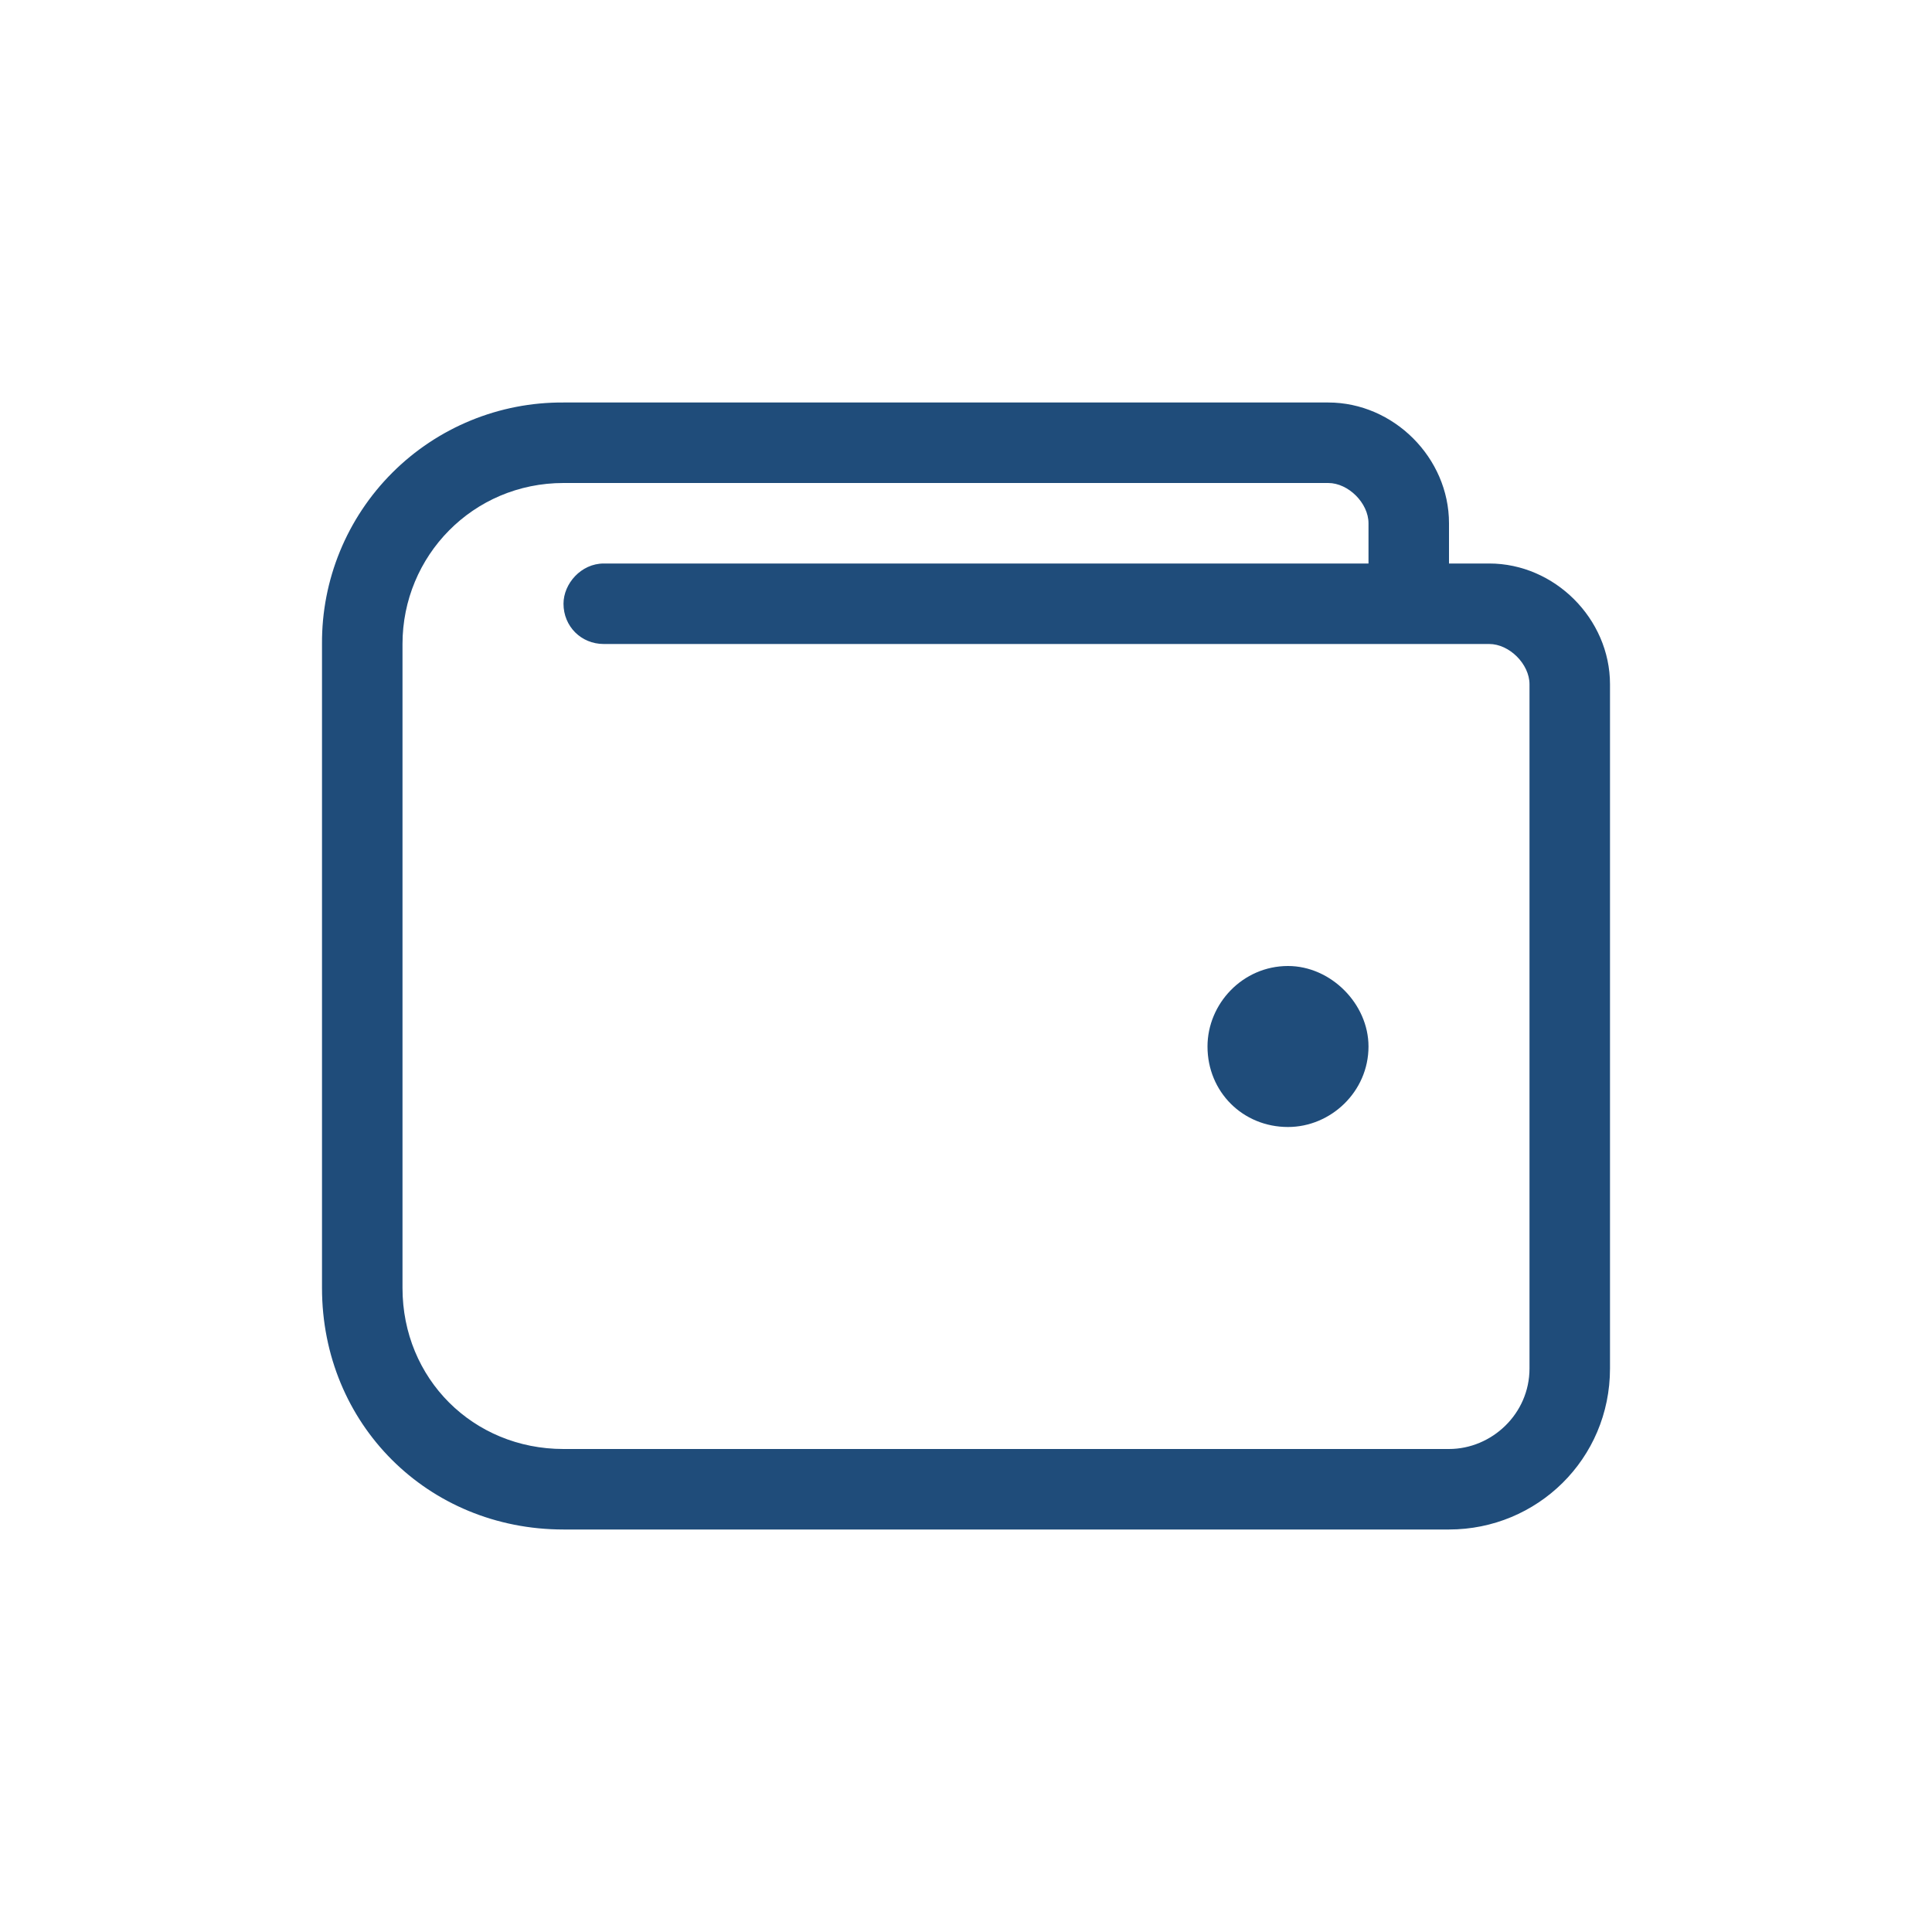
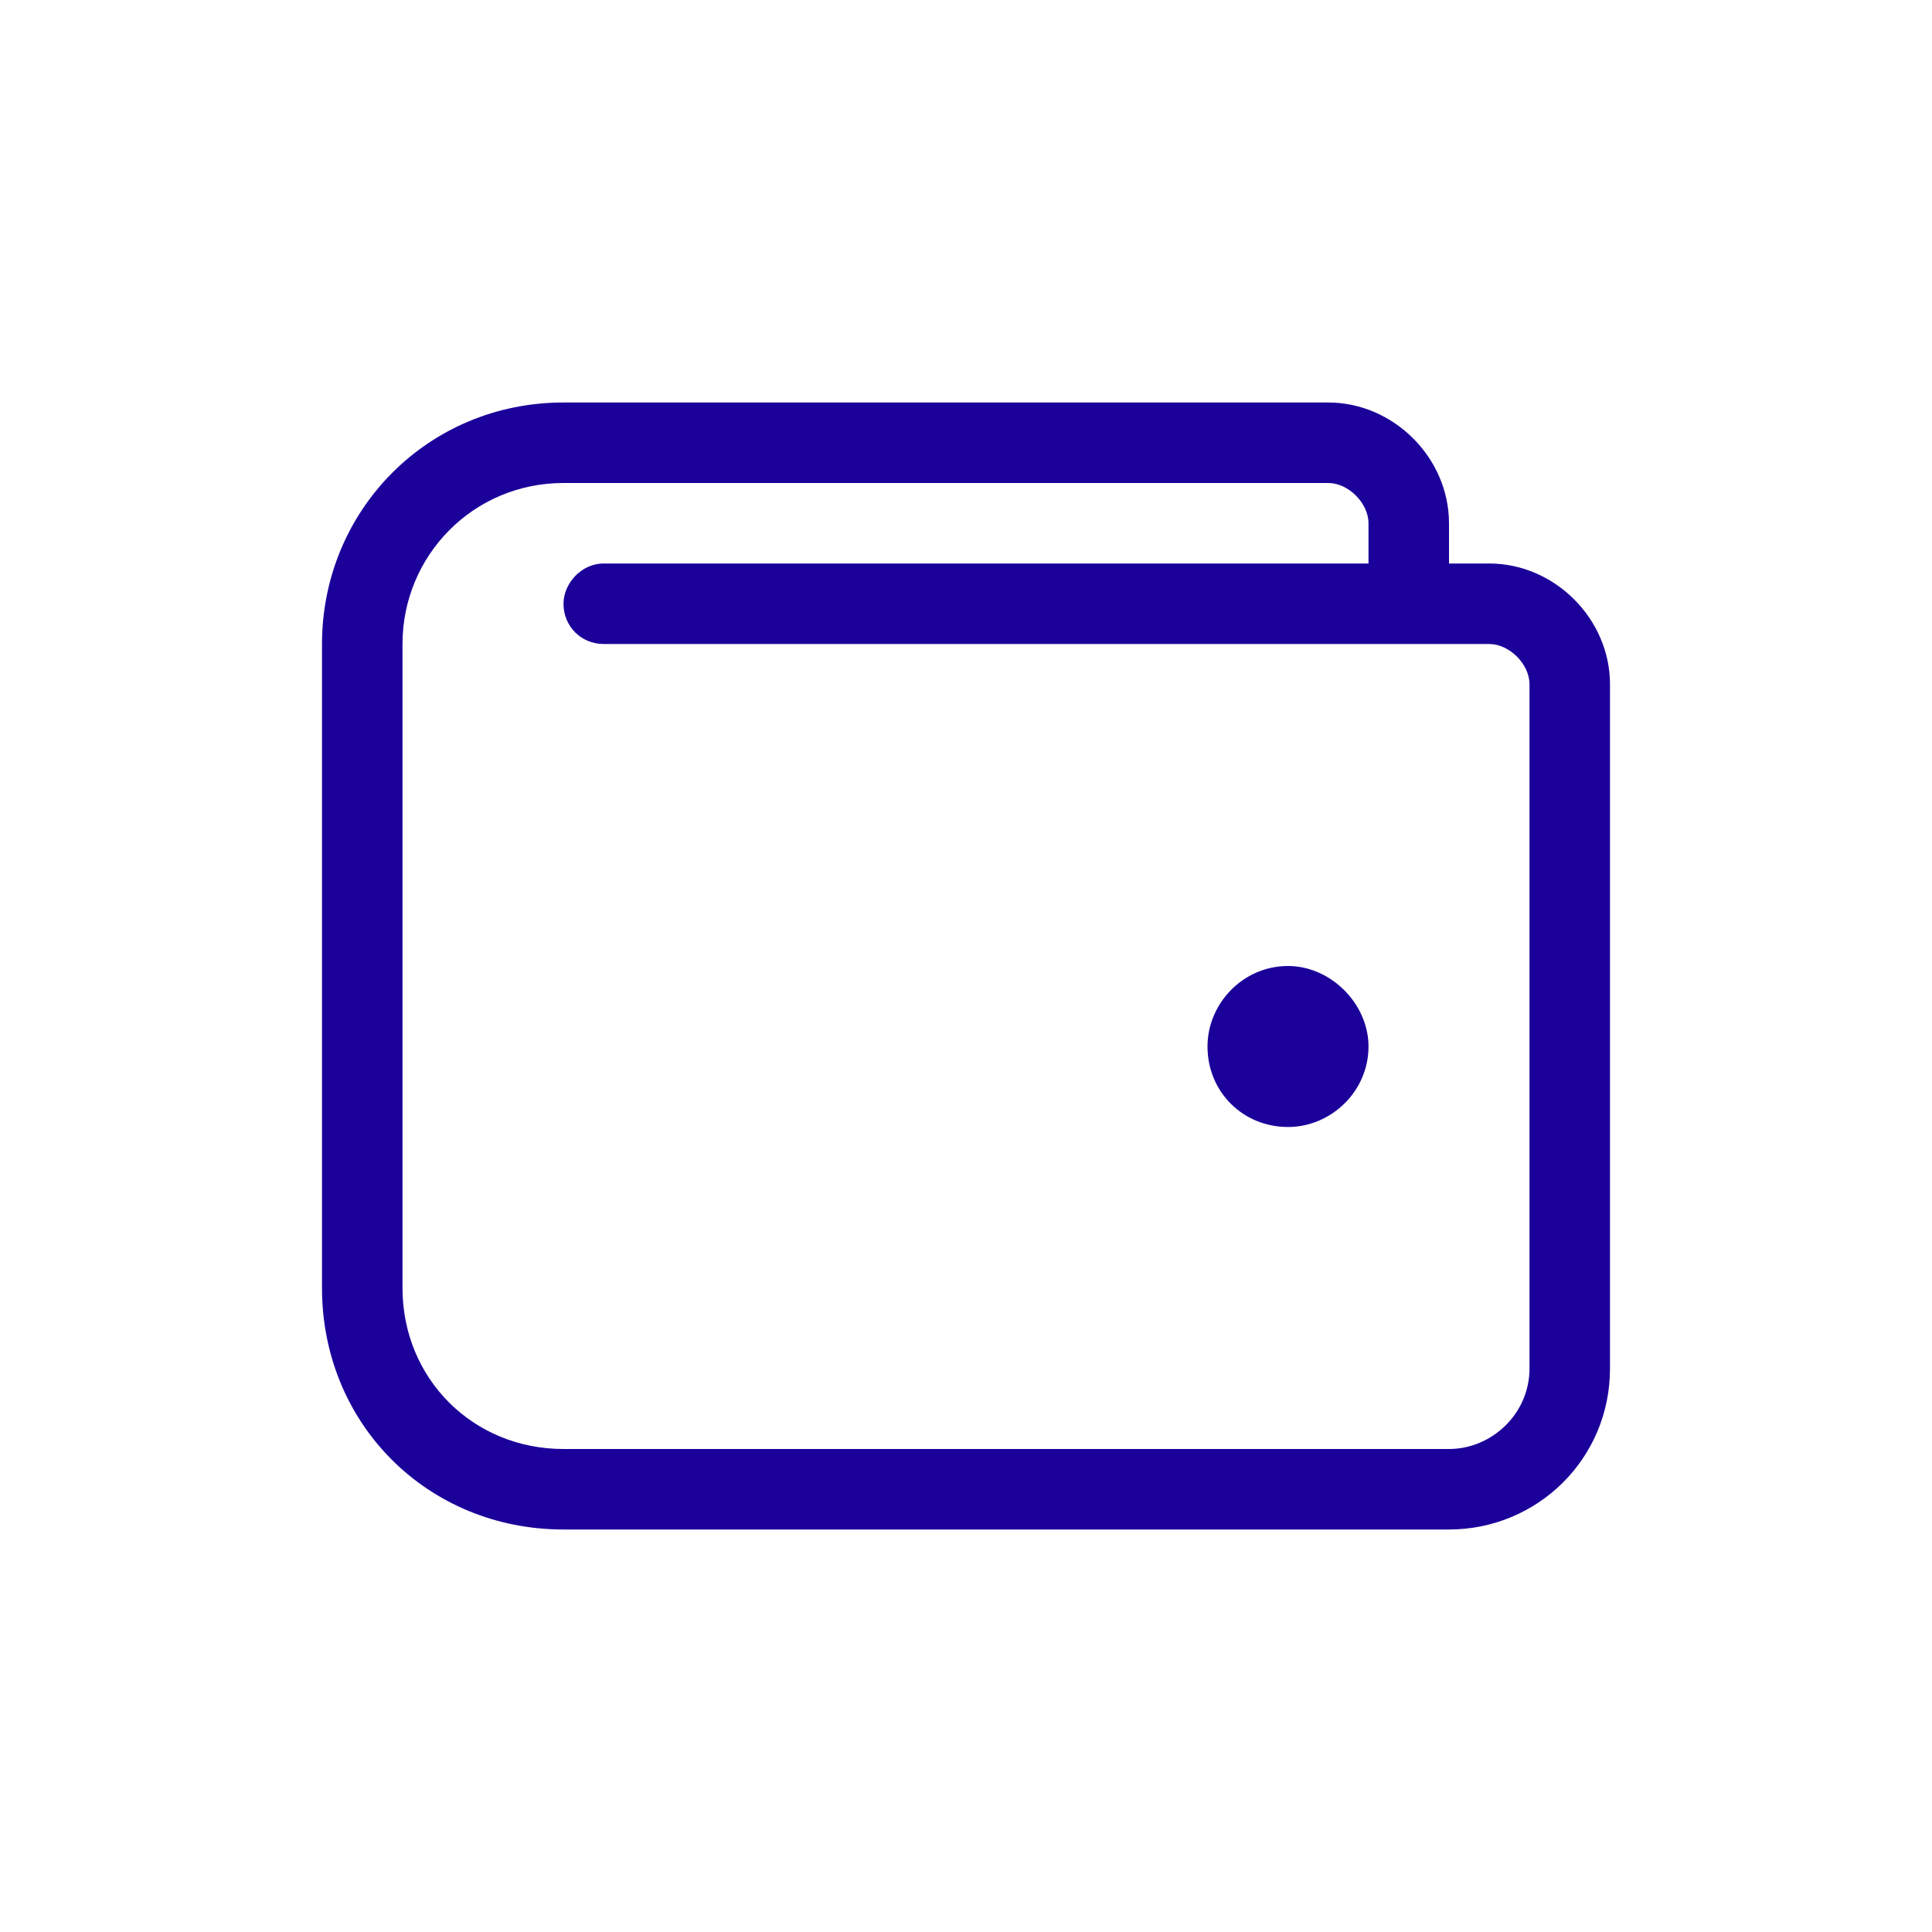
- <svg xmlns="http://www.w3.org/2000/svg" width="24" height="24" fill="none">
-   <path d="M16 12c-.563 0-1 .469-1 1 0 .563.438 1 1 1 .531 0 1-.438 1-1 0-.531-.469-1-1-1zm2.5-5H18v-.5c0-.813-.688-1.5-1.5-1.5H7a2.98 2.98 0 00-3 3v8c0 1.688 1.313 3 3 3h11c1.094 0 2-.875 2-2V8.5c0-.813-.688-1.5-1.5-1.5zm.5 10c0 .563-.469 1-1 1H7c-1.125 0-2-.875-2-2V8c0-1.094.875-2 2-2h9.5c.25 0 .5.25.5.5V7H7.5c-.281 0-.5.25-.5.5 0 .281.219.5.5.5h11c.25 0 .5.25.5.5V17z" fill="#1F4C7A" />
+ <svg xmlns="http://www.w3.org/2000/svg" width="24" height="24" viewBox="0 0 24 24" fill="none">
+   <path d="M16 12C15.438 12 15 12.469 15 13C15 13.562 15.438 14 16 14C16.531 14 17 13.562 17 13C17 12.469 16.531 12 16 12ZM18.5 7H18V6.5C18 5.688 17.312 5 16.5 5H7C5.312 5 4 6.344 4 8V16C4 17.688 5.312 19 7 19H18C19.094 19 20 18.125 20 17V8.5C20 7.688 19.312 7 18.5 7ZM19 17C19 17.562 18.531 18 18 18H7C5.875 18 5 17.125 5 16V8C5 6.906 5.875 6 7 6H16.5C16.75 6 17 6.25 17 6.5V7H7.5C7.219 7 7 7.25 7 7.5C7 7.781 7.219 8 7.5 8H18.5C18.75 8 19 8.25 19 8.5V17Z" fill="#1B019A" />
</svg>
